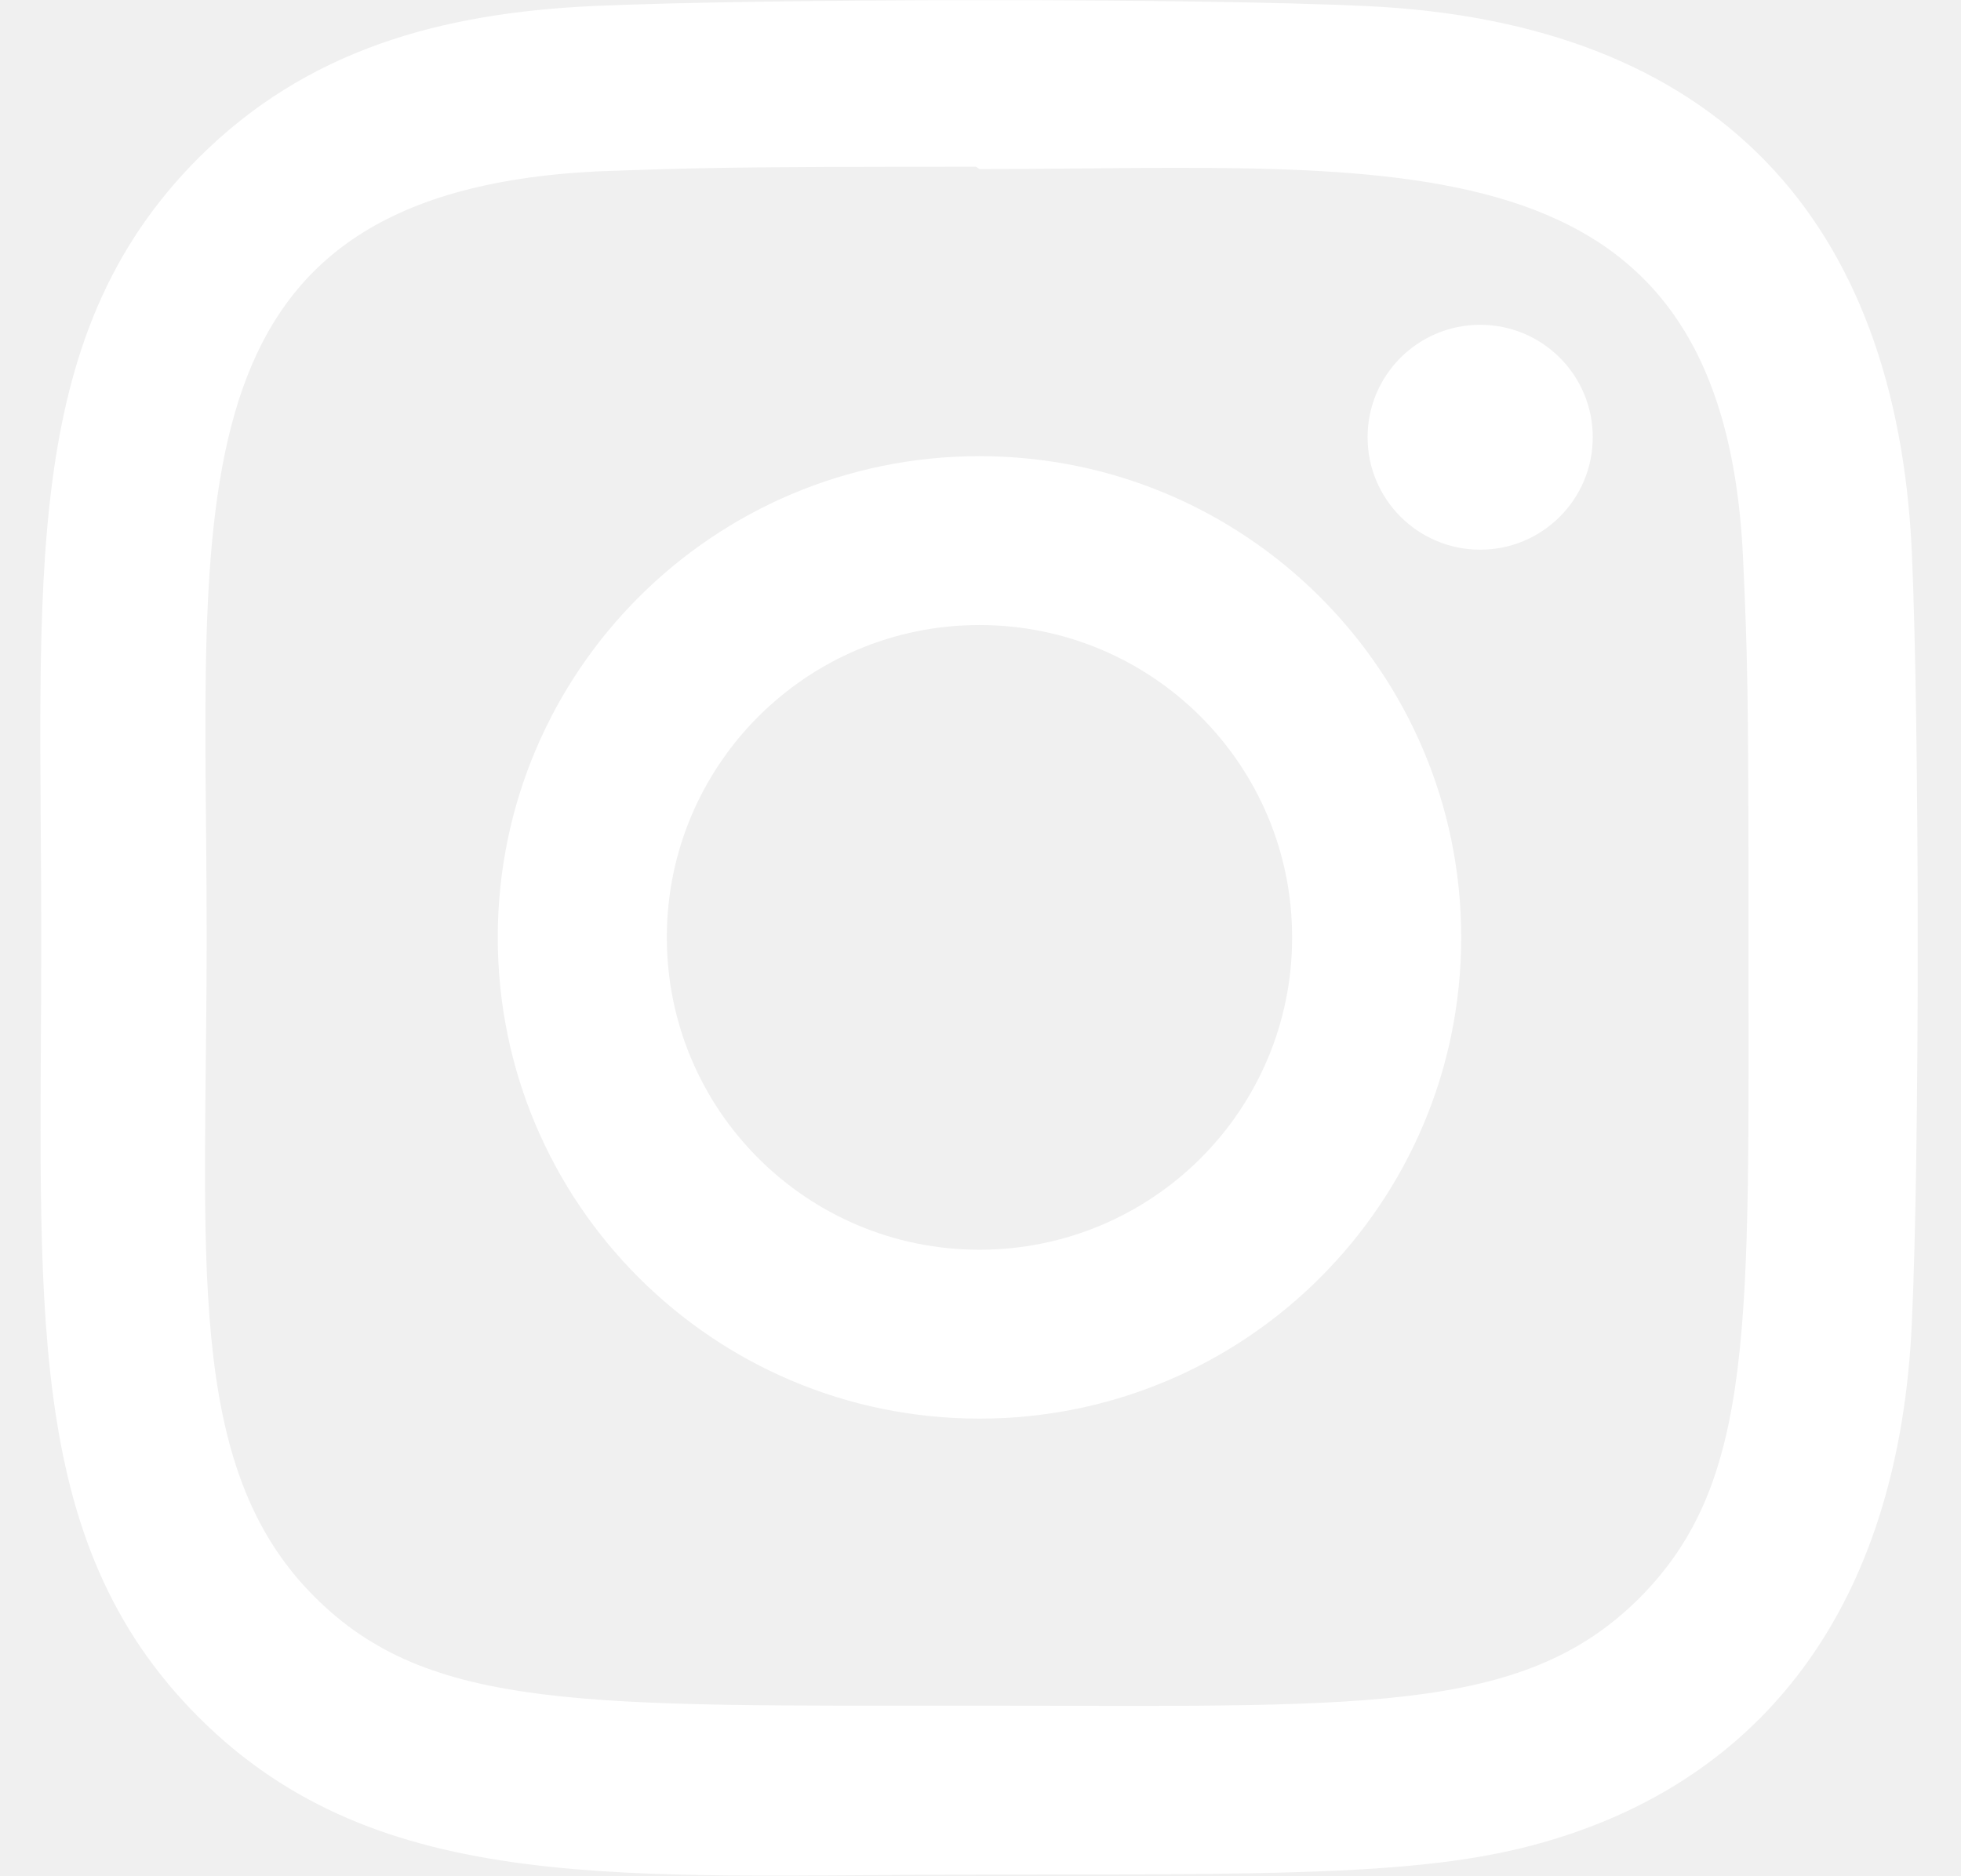
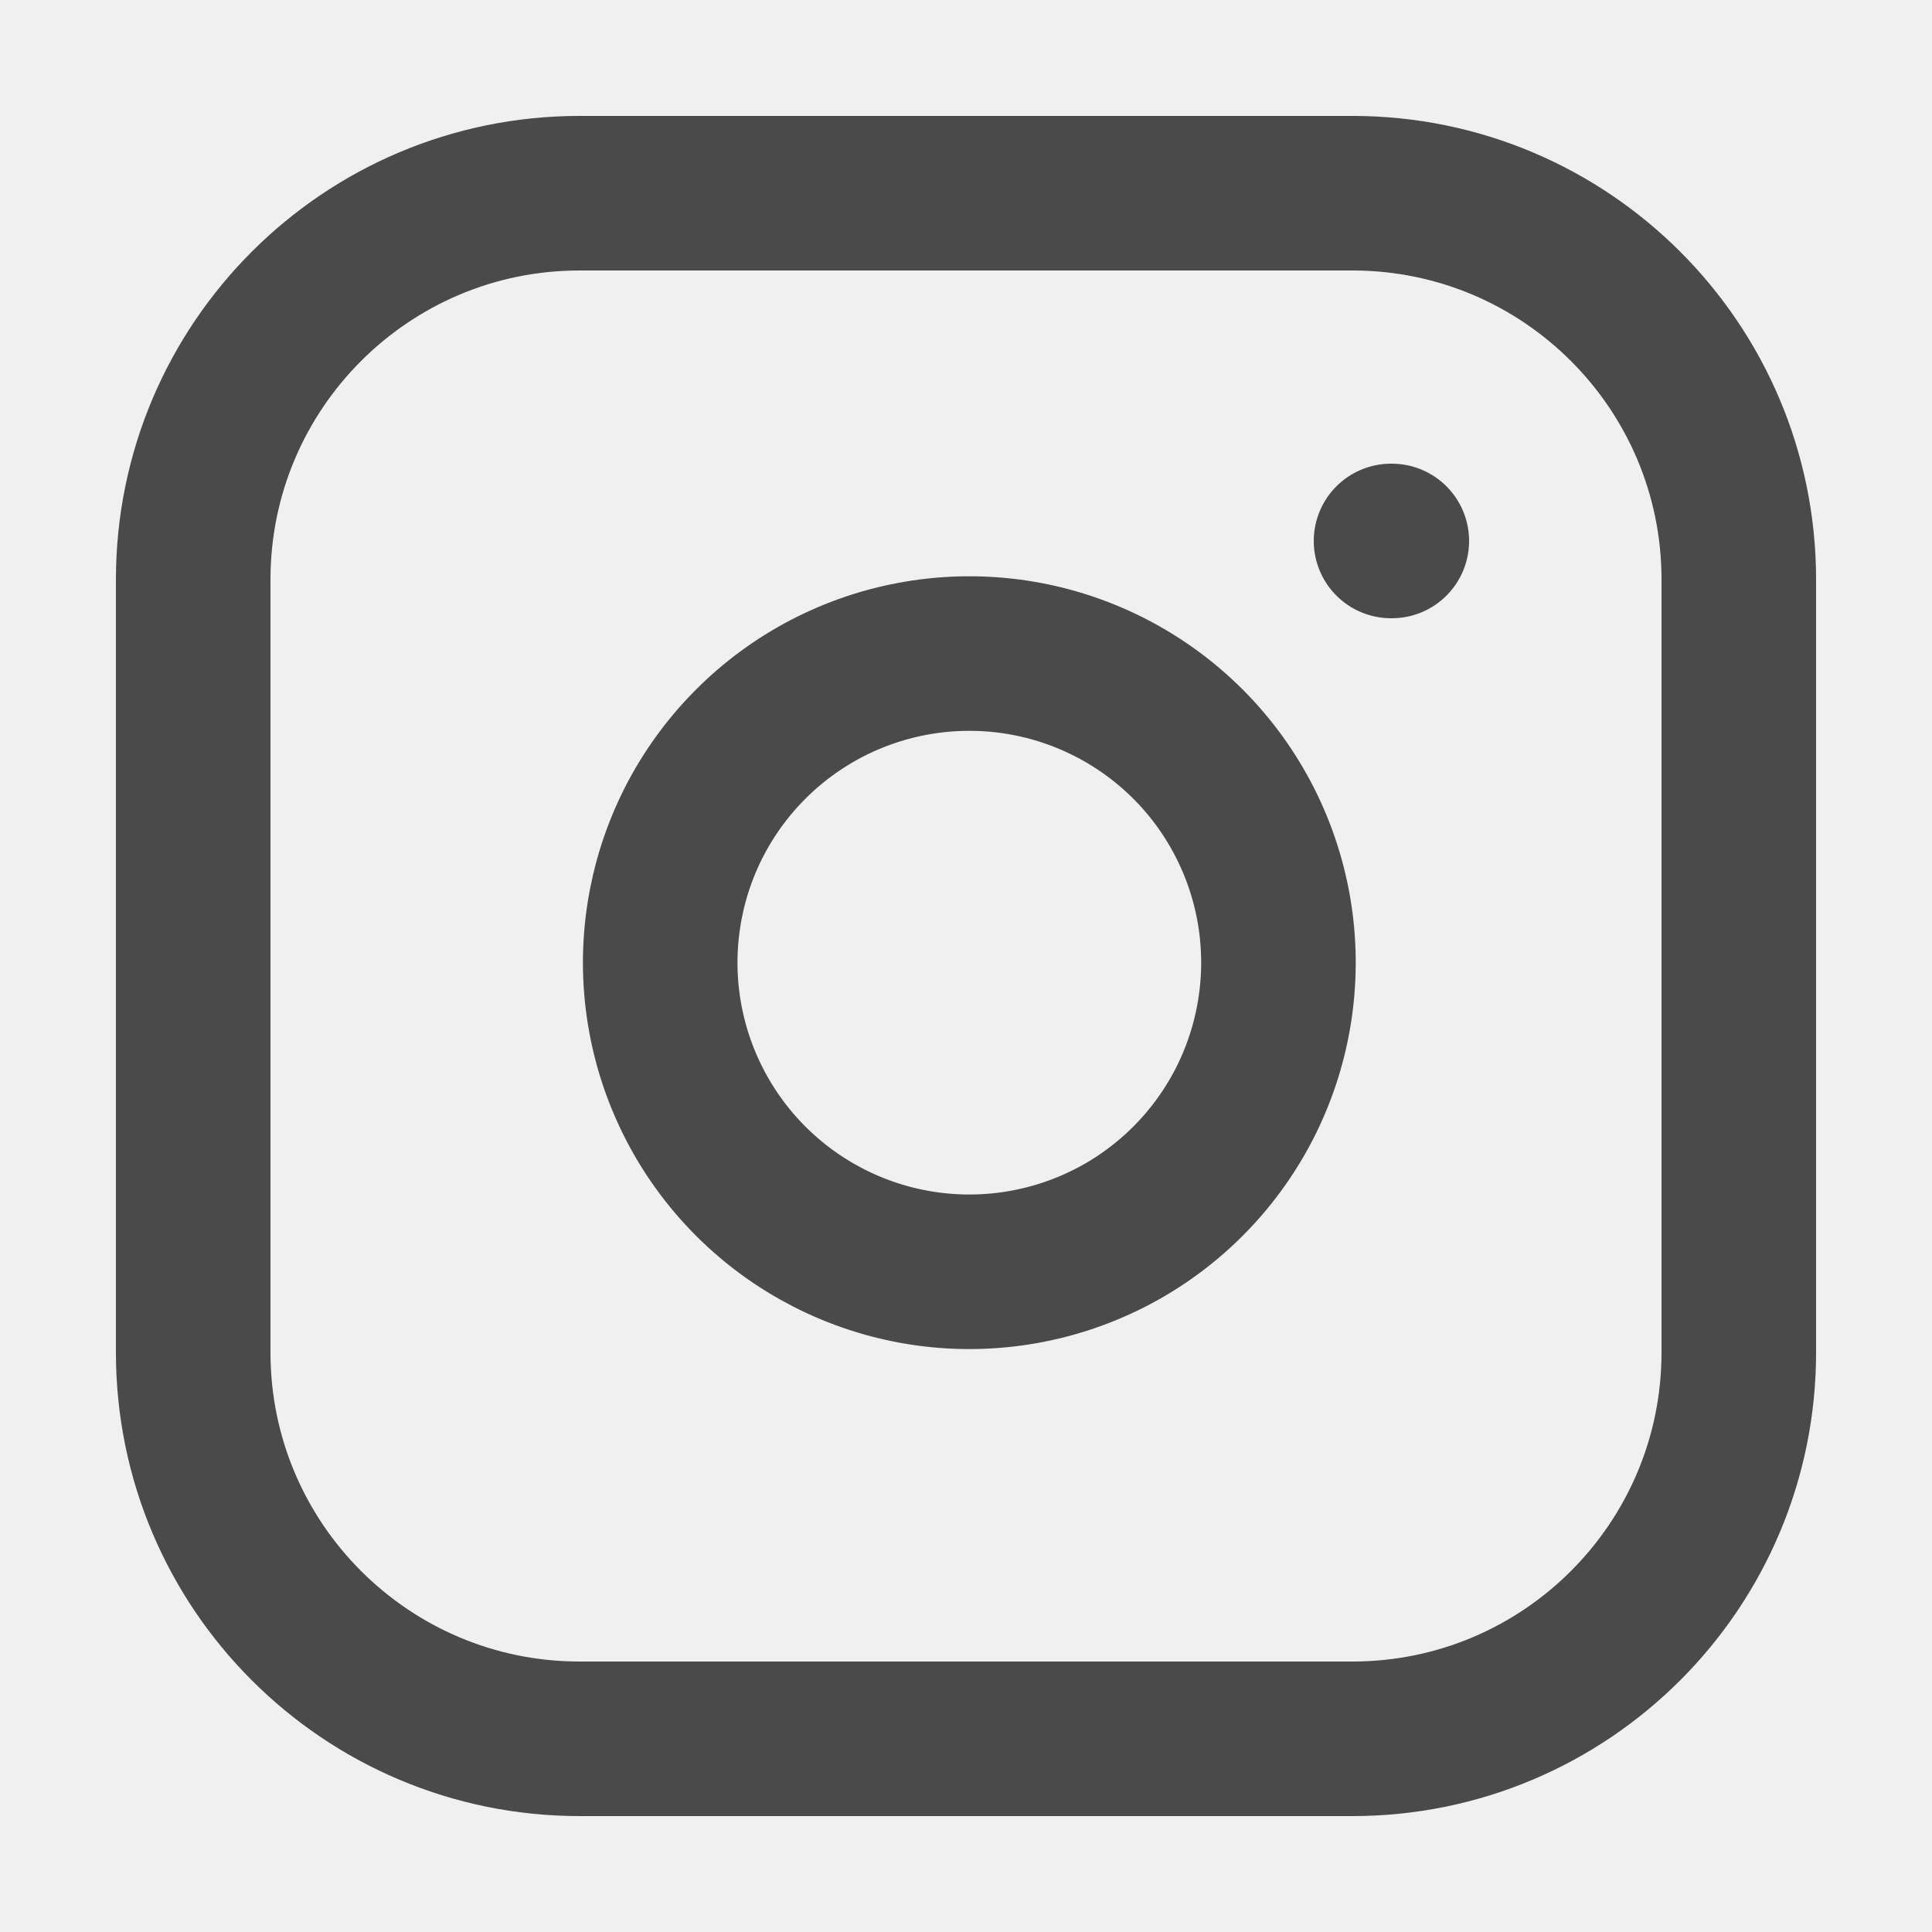
- <svg xmlns="http://www.w3.org/2000/svg" width="23" height="22" viewBox="0 0 23 22" fill="none">
-   <g clip-path="url(#clip0_1_1492)">
-     <path d="M11.488 5.351C8.366 5.351 5.838 7.88 5.838 10.996C5.838 14.116 8.368 16.641 11.488 16.641C14.61 16.641 17.138 14.113 17.138 10.996C17.138 7.877 14.607 5.351 11.488 5.351ZM11.488 14.66C9.461 14.66 7.821 13.02 7.821 10.996C7.821 8.972 9.462 7.332 11.488 7.332C13.514 7.332 15.155 8.972 15.155 10.996C15.156 13.02 13.515 14.66 11.488 14.66Z" fill="white" />
-     <path d="M16.022 0.071C13.996 -0.024 8.979 -0.019 6.951 0.071C5.169 0.154 3.598 0.584 2.331 1.85C0.213 3.966 0.484 6.817 0.484 10.998C0.484 15.277 0.245 18.061 2.331 20.145C4.456 22.268 7.351 21.99 11.486 21.99C15.729 21.99 17.193 21.993 18.693 21.413C20.733 20.622 22.272 18.8 22.423 15.529C22.518 13.504 22.513 8.491 22.423 6.466C22.241 2.604 20.167 0.262 16.022 0.071ZM19.229 18.745C17.841 20.132 15.915 20.008 11.46 20.008C6.872 20.008 5.033 20.076 3.69 18.732C2.144 17.194 2.424 14.726 2.424 10.983C2.424 5.918 1.904 2.271 6.991 2.011C8.16 1.969 8.504 1.956 11.447 1.956L11.488 1.983C16.377 1.983 20.213 1.472 20.444 6.554C20.496 7.713 20.508 8.061 20.508 10.997C20.507 15.527 20.593 17.376 19.229 18.745Z" fill="white" />
-     <path d="M17.361 6.448C18.09 6.448 18.681 5.857 18.681 5.129C18.681 4.4 18.09 3.81 17.361 3.81C16.631 3.81 16.04 4.4 16.04 5.129C16.04 5.857 16.631 6.448 17.361 6.448Z" fill="white" />
-   </g>
-   <defs>
-     <clipPath id="clip0_1_1492">
-       <rect width="22.02" height="22" fill="white" transform="translate(0.473145)" />
-     </clipPath>
-   </defs>
+ <svg xmlns="http://www.w3.org/2000/svg" width="25" height="25" viewBox="0 0 25 25" fill="none">
+   <path d="M17.5 2.5H7.5C4.739 2.5 2.5 4.739 2.5 7.5V17.5C2.5 20.261 4.739 22.5 7.5 22.5H17.5C20.261 22.5 22.5 20.261 22.5 17.5V7.5C22.5 4.739 20.261 2.5 17.5 2.5Z" stroke="#4A4A4A" stroke-width="2" stroke-linecap="round" stroke-linejoin="round" />
+   <path d="M16.5 11.87C16.623 12.702 16.481 13.552 16.094 14.299C15.706 15.046 15.093 15.652 14.342 16.03C13.59 16.408 12.738 16.54 11.908 16.406C11.077 16.272 10.31 15.88 9.715 15.285C9.12 14.69 8.728 13.923 8.594 13.092C8.46 12.262 8.592 11.41 8.97 10.658C9.349 9.907 9.954 9.294 10.701 8.906C11.448 8.519 12.298 8.377 13.13 8.5C13.979 8.626 14.765 9.022 15.372 9.628C15.979 10.235 16.374 11.021 16.5 11.87Z" stroke="#4A4A4A" stroke-width="2" stroke-linecap="round" stroke-linejoin="round" />
+   <path d="M18 7H18.01" stroke="#4A4A4A" stroke-width="2" stroke-linecap="round" stroke-linejoin="round" />
</svg>
